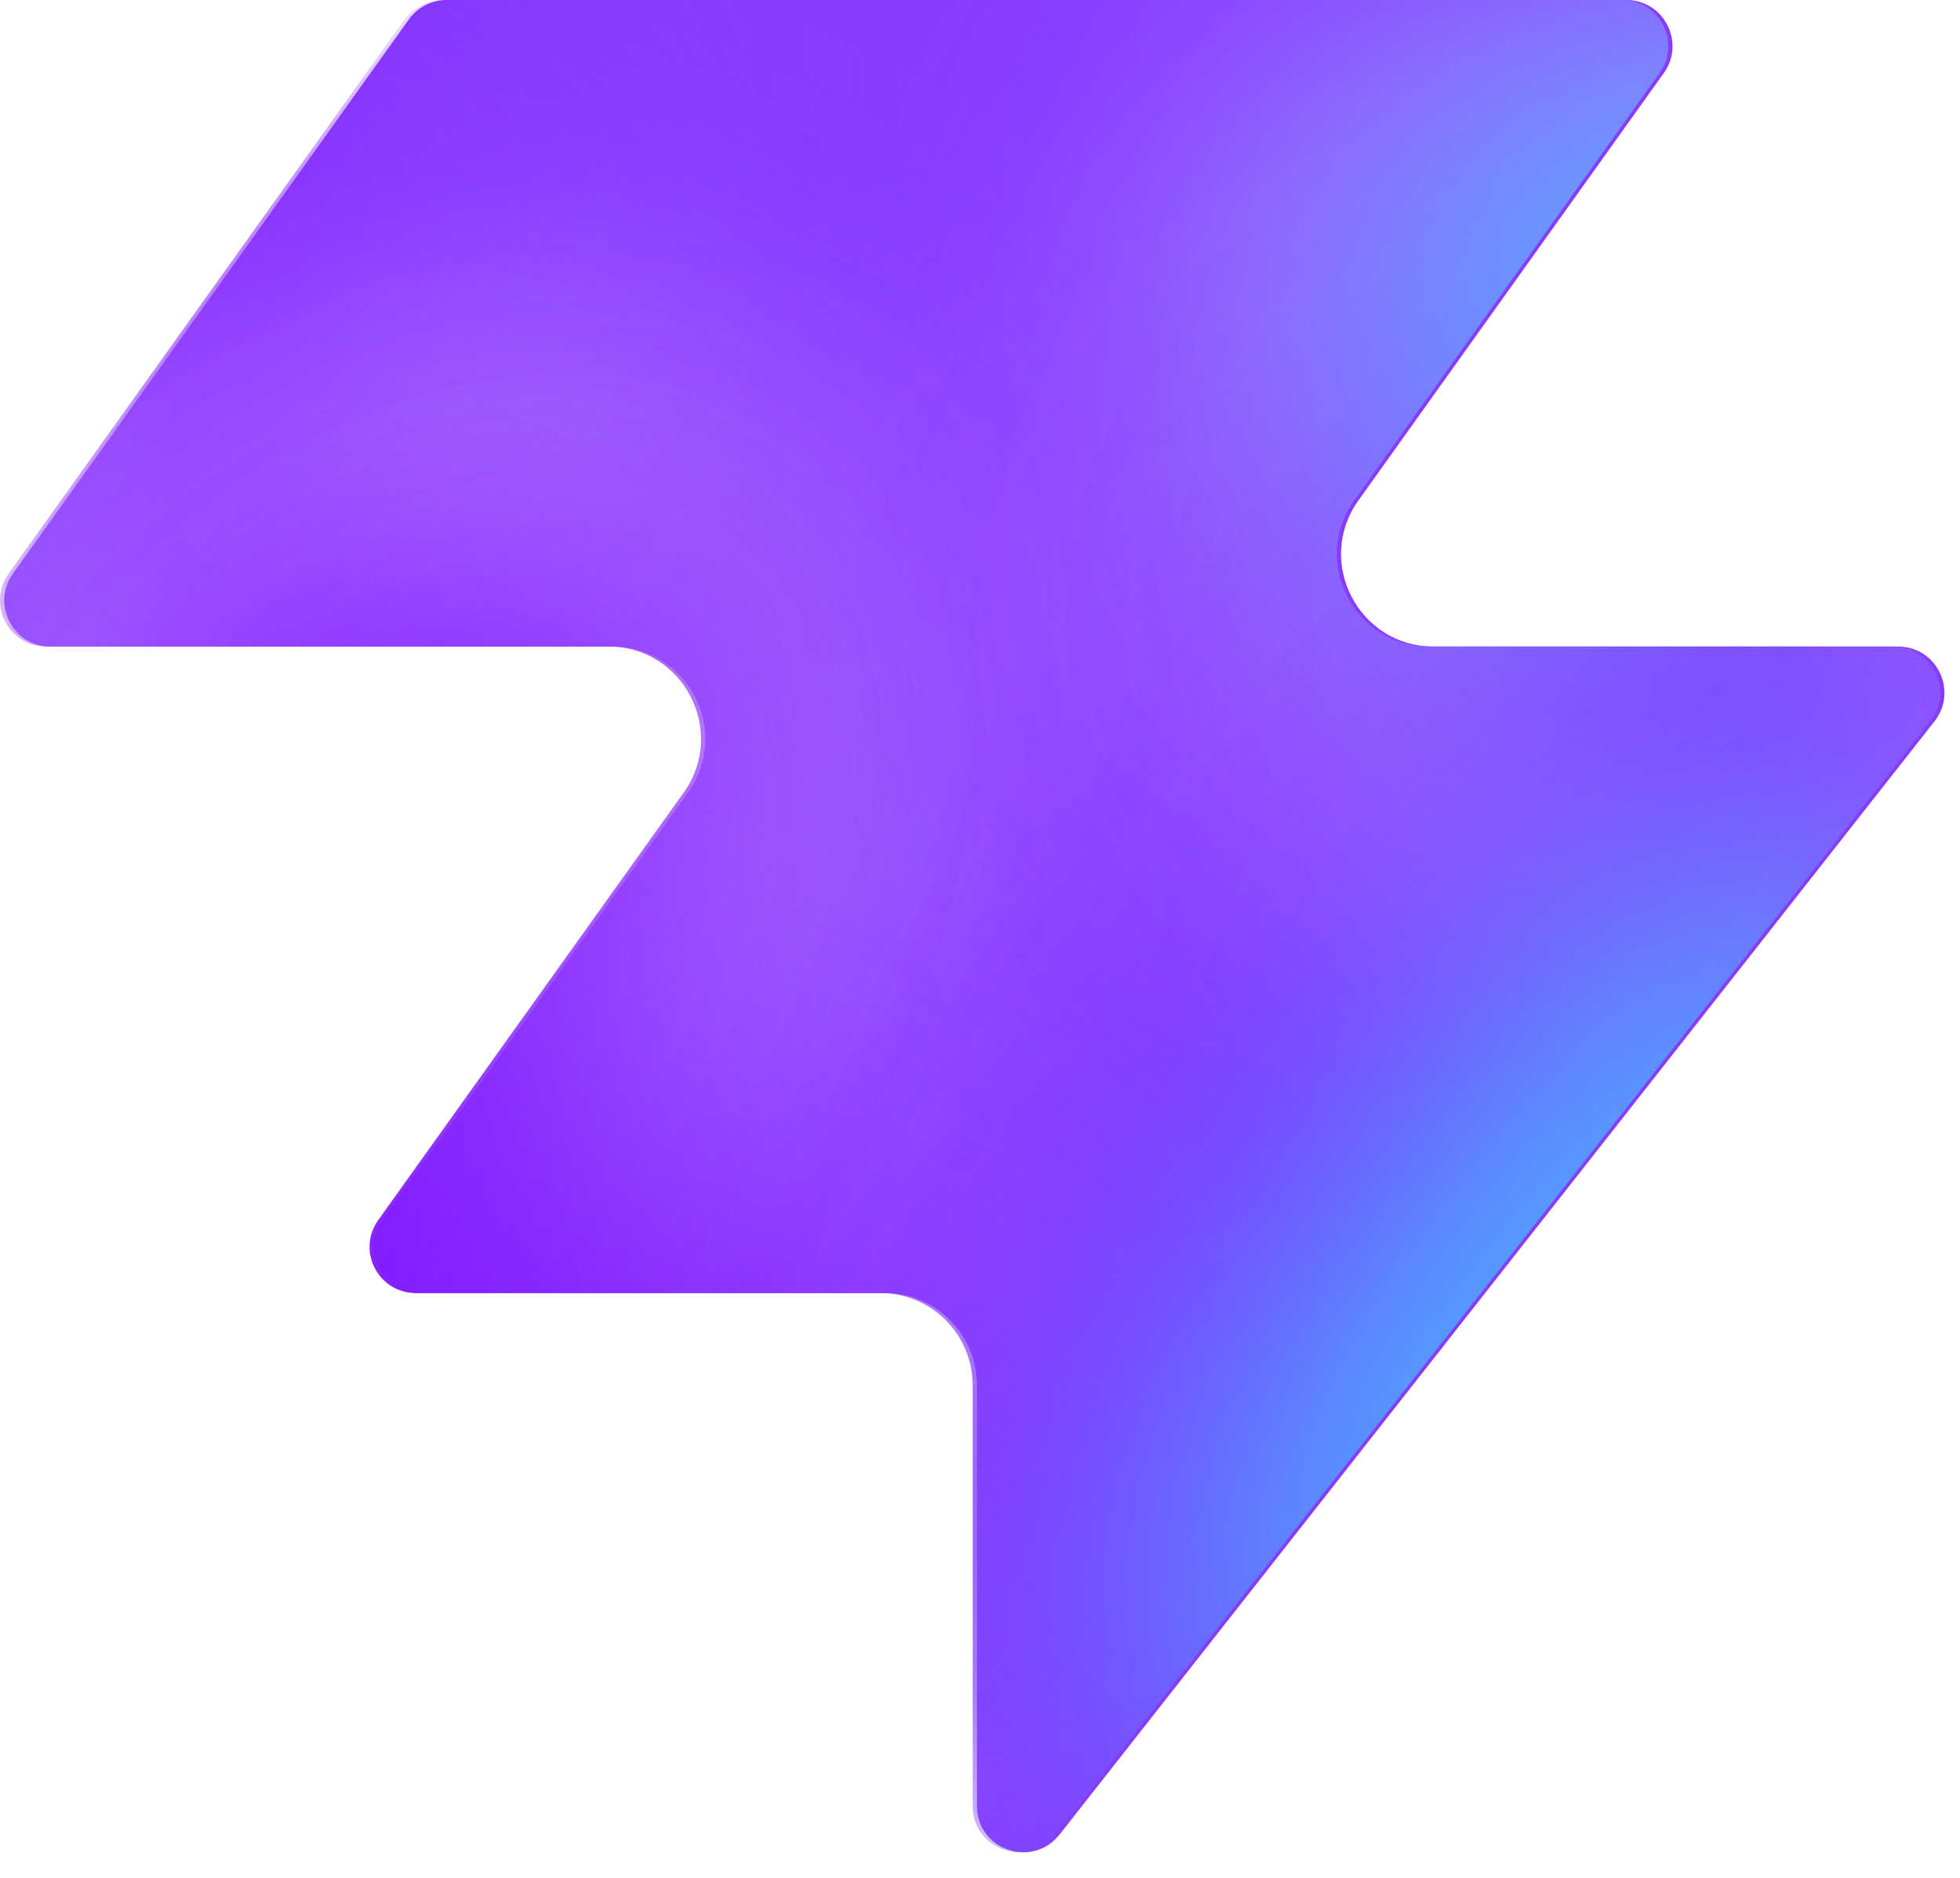
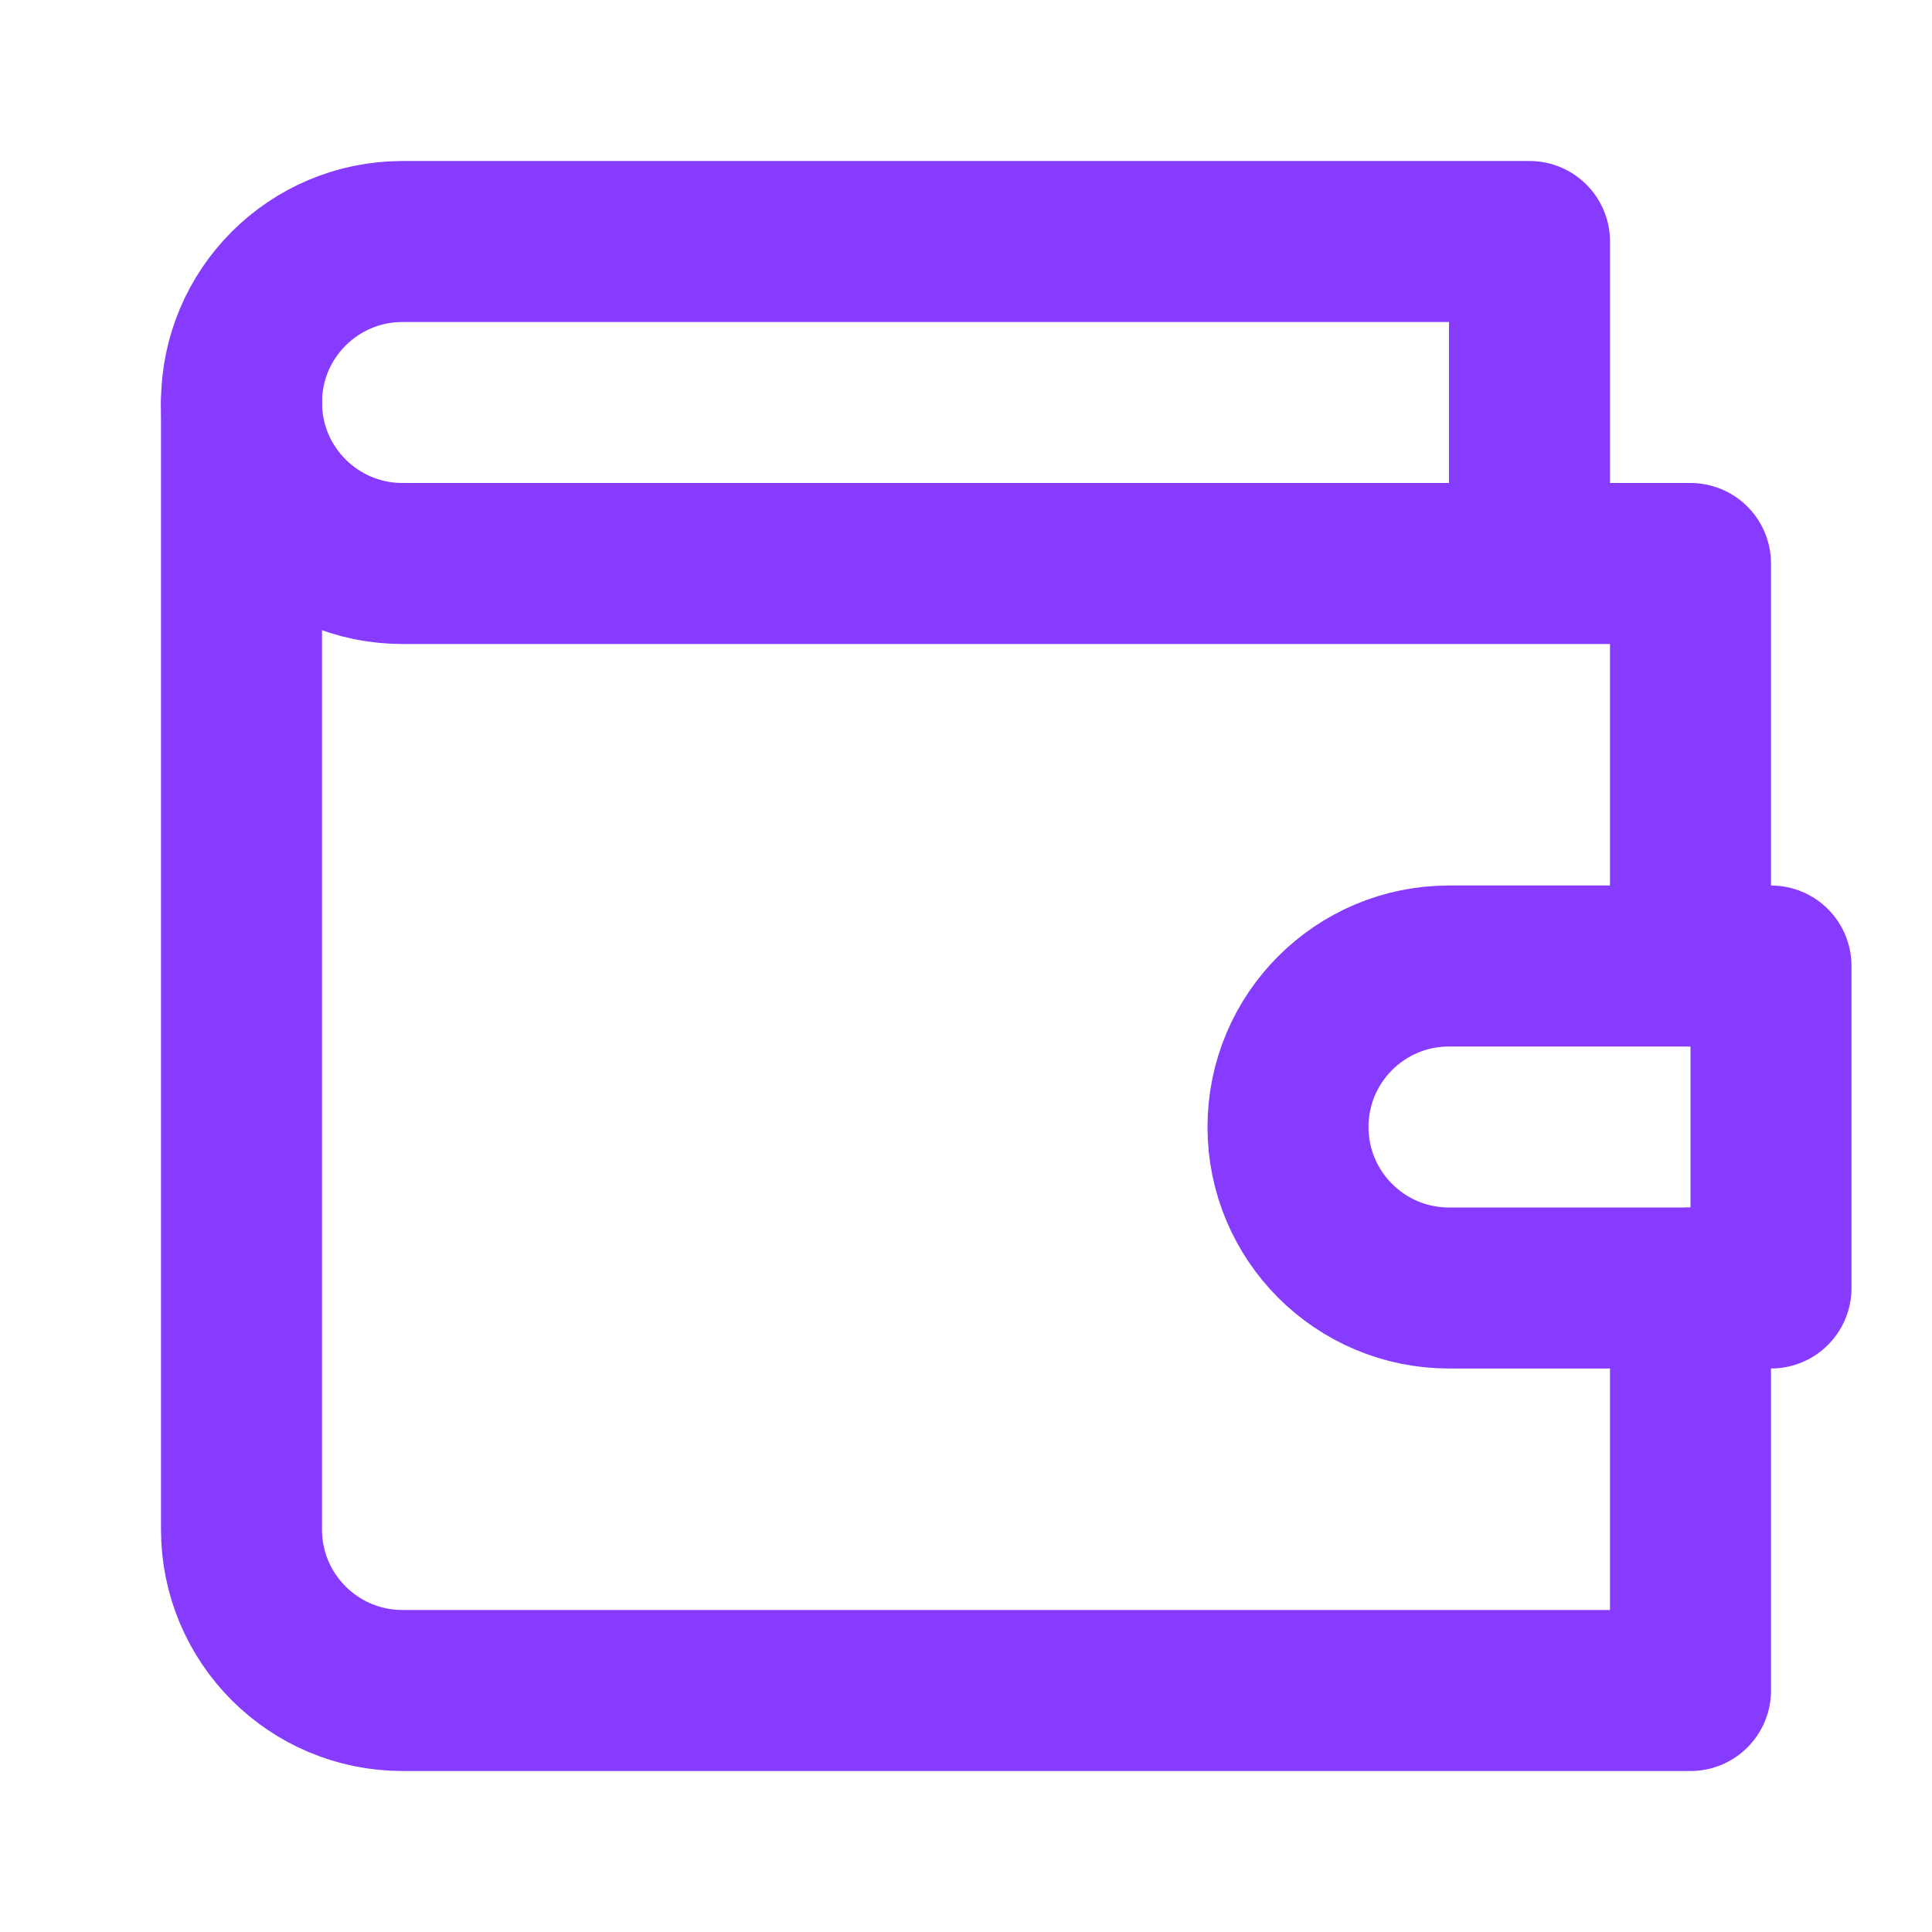
- <svg xmlns="http://www.w3.org/2000/svg" width="48" height="46" fill="none" viewBox="0 0 48 46">
-   <path fill="#863bff" d="M25.946 44.938c-.664.845-2.021.375-2.021-.698V33.937a2.26 2.26 0 0 0-2.262-2.262H10.287c-.92 0-1.456-1.04-.92-1.788l7.48-10.471c1.07-1.497 0-3.578-1.842-3.578H1.237c-.92 0-1.456-1.04-.92-1.788L10.013.474c.214-.297.556-.474.92-.474h28.894c.92 0 1.456 1.04.92 1.788l-7.48 10.471c-1.07 1.498 0 3.579 1.842 3.579h11.377c.943 0 1.473 1.088.89 1.83L25.947 44.94z" style="fill:#863bff;fill:color(display-p3 .525 .23 1);fill-opacity:1" />
-   <mask id="a" width="48" height="46" x="0" y="0" maskUnits="userSpaceOnUse" style="mask-type:alpha">
-     <path fill="#000" d="M25.842 44.938c-.664.844-2.021.375-2.021-.698V33.937a2.26 2.26 0 0 0-2.262-2.262H10.183c-.92 0-1.456-1.04-.92-1.788l7.48-10.471c1.07-1.498 0-3.579-1.842-3.579H1.133c-.92 0-1.456-1.04-.92-1.787L9.91.473c.214-.297.556-.474.92-.474h28.894c.92 0 1.456 1.04.92 1.788l-7.48 10.471c-1.07 1.498 0 3.578 1.842 3.578h11.377c.943 0 1.473 1.088.89 1.832L25.843 44.94z" style="fill:#000;fill-opacity:1" />
-   </mask>
-   <g mask="url(#a)">
-     <g filter="url(#b)">
-       <ellipse cx="5.508" cy="14.704" fill="#ede6ff" rx="5.508" ry="14.704" style="fill:#ede6ff;fill:color(display-p3 .927 .903 1);fill-opacity:1" transform="matrix(.00324 1 1 -.00324 -4.47 31.516)" />
-     </g>
-     <g filter="url(#c)">
-       <ellipse cx="10.399" cy="29.851" fill="#ede6ff" rx="10.399" ry="29.851" style="fill:#ede6ff;fill:color(display-p3 .927 .903 1);fill-opacity:1" transform="matrix(.00324 1 1 -.00324 -39.328 7.883)" />
-     </g>
-     <g filter="url(#d)">
-       <ellipse cx="5.508" cy="30.487" fill="#7e14ff" rx="5.508" ry="30.487" style="fill:#7e14ff;fill:color(display-p3 .492 .077 1);fill-opacity:1" transform="rotate(89.814 -25.913 -14.639)scale(1 -1)" />
-     </g>
-     <g filter="url(#e)">
-       <ellipse cx="5.508" cy="30.599" fill="#7e14ff" rx="5.508" ry="30.599" style="fill:#7e14ff;fill:color(display-p3 .492 .077 1);fill-opacity:1" transform="rotate(89.814 -32.644 -3.334)scale(1 -1)" />
-     </g>
-     <g filter="url(#f)">
-       <ellipse cx="5.508" cy="30.599" fill="#7e14ff" rx="5.508" ry="30.599" style="fill:#7e14ff;fill:color(display-p3 .492 .077 1);fill-opacity:1" transform="matrix(.00324 1 1 -.00324 -34.34 30.47)" />
-     </g>
-     <g filter="url(#g)">
-       <ellipse cx="14.072" cy="22.078" fill="#ede6ff" rx="14.072" ry="22.078" style="fill:#ede6ff;fill:color(display-p3 .927 .903 1);fill-opacity:1" transform="rotate(93.35 24.506 48.493)scale(-1 1)" />
-     </g>
-     <g filter="url(#h)">
-       <ellipse cx="3.47" cy="21.501" fill="#7e14ff" rx="3.47" ry="21.501" style="fill:#7e14ff;fill:color(display-p3 .492 .077 1);fill-opacity:1" transform="rotate(89.009 28.708 47.59)scale(-1 1)" />
-     </g>
-     <g filter="url(#i)">
-       <ellipse cx="3.47" cy="21.501" fill="#7e14ff" rx="3.47" ry="21.501" style="fill:#7e14ff;fill:color(display-p3 .492 .077 1);fill-opacity:1" transform="rotate(89.009 28.708 47.59)scale(-1 1)" />
-     </g>
-     <g filter="url(#j)">
-       <ellipse cx=".387" cy="8.972" fill="#7e14ff" rx="4.407" ry="29.108" style="fill:#7e14ff;fill:color(display-p3 .492 .077 1);fill-opacity:1" transform="rotate(39.51 .387 8.972)" />
-     </g>
-     <g filter="url(#k)">
-       <ellipse cx="47.523" cy="-6.092" fill="#7e14ff" rx="4.407" ry="29.108" style="fill:#7e14ff;fill:color(display-p3 .492 .077 1);fill-opacity:1" transform="rotate(37.892 47.523 -6.092)" />
-     </g>
-     <g filter="url(#l)">
-       <ellipse cx="41.412" cy="6.333" fill="#47bfff" rx="5.971" ry="9.665" style="fill:#47bfff;fill:color(display-p3 .28 .748 1);fill-opacity:1" transform="rotate(37.892 41.412 6.333)" />
-     </g>
-     <g filter="url(#m)">
-       <ellipse cx="-1.879" cy="38.332" fill="#7e14ff" rx="4.407" ry="29.108" style="fill:#7e14ff;fill:color(display-p3 .492 .077 1);fill-opacity:1" transform="rotate(37.892 -1.88 38.332)" />
-     </g>
-     <g filter="url(#n)">
-       <ellipse cx="-1.879" cy="38.332" fill="#7e14ff" rx="4.407" ry="29.108" style="fill:#7e14ff;fill:color(display-p3 .492 .077 1);fill-opacity:1" transform="rotate(37.892 -1.88 38.332)" />
-     </g>
-     <g filter="url(#o)">
-       <ellipse cx="35.651" cy="29.907" fill="#7e14ff" rx="4.407" ry="29.108" style="fill:#7e14ff;fill:color(display-p3 .492 .077 1);fill-opacity:1" transform="rotate(37.892 35.651 29.907)" />
-     </g>
-     <g filter="url(#p)">
-       <ellipse cx="38.418" cy="32.4" fill="#47bfff" rx="5.971" ry="15.297" style="fill:#47bfff;fill:color(display-p3 .28 .748 1);fill-opacity:1" transform="rotate(37.892 38.418 32.4)" />
-     </g>
-   </g>
-   <defs>
-     <filter id="b" width="60.045" height="41.654" x="-19.77" y="16.149" color-interpolation-filters="sRGB" filterUnits="userSpaceOnUse">
-       <feFlood flood-opacity="0" result="BackgroundImageFix" />
-       <feBlend in="SourceGraphic" in2="BackgroundImageFix" result="shape" />
-       <feGaussianBlur result="effect1_foregroundBlur_2002_17158" stdDeviation="7.659" />
-     </filter>
-     <filter id="c" width="90.34" height="51.437" x="-54.613" y="-7.533" color-interpolation-filters="sRGB" filterUnits="userSpaceOnUse">
-       <feFlood flood-opacity="0" result="BackgroundImageFix" />
-       <feBlend in="SourceGraphic" in2="BackgroundImageFix" result="shape" />
-       <feGaussianBlur result="effect1_foregroundBlur_2002_17158" stdDeviation="7.659" />
-     </filter>
-     <filter id="d" width="79.355" height="29.4" x="-49.64" y="2.03" color-interpolation-filters="sRGB" filterUnits="userSpaceOnUse">
-       <feFlood flood-opacity="0" result="BackgroundImageFix" />
-       <feBlend in="SourceGraphic" in2="BackgroundImageFix" result="shape" />
-       <feGaussianBlur result="effect1_foregroundBlur_2002_17158" stdDeviation="4.596" />
-     </filter>
-     <filter id="e" width="79.579" height="29.4" x="-45.045" y="20.029" color-interpolation-filters="sRGB" filterUnits="userSpaceOnUse">
-       <feFlood flood-opacity="0" result="BackgroundImageFix" />
-       <feBlend in="SourceGraphic" in2="BackgroundImageFix" result="shape" />
-       <feGaussianBlur result="effect1_foregroundBlur_2002_17158" stdDeviation="4.596" />
-     </filter>
-     <filter id="f" width="79.579" height="29.4" x="-43.513" y="21.178" color-interpolation-filters="sRGB" filterUnits="userSpaceOnUse">
-       <feFlood flood-opacity="0" result="BackgroundImageFix" />
-       <feBlend in="SourceGraphic" in2="BackgroundImageFix" result="shape" />
-       <feGaussianBlur result="effect1_foregroundBlur_2002_17158" stdDeviation="4.596" />
-     </filter>
-     <filter id="g" width="74.749" height="58.852" x="15.756" y="-17.901" color-interpolation-filters="sRGB" filterUnits="userSpaceOnUse">
-       <feFlood flood-opacity="0" result="BackgroundImageFix" />
-       <feBlend in="SourceGraphic" in2="BackgroundImageFix" result="shape" />
-       <feGaussianBlur result="effect1_foregroundBlur_2002_17158" stdDeviation="7.659" />
-     </filter>
-     <filter id="h" width="61.377" height="25.362" x="23.548" y="2.284" color-interpolation-filters="sRGB" filterUnits="userSpaceOnUse">
-       <feFlood flood-opacity="0" result="BackgroundImageFix" />
-       <feBlend in="SourceGraphic" in2="BackgroundImageFix" result="shape" />
-       <feGaussianBlur result="effect1_foregroundBlur_2002_17158" stdDeviation="4.596" />
-     </filter>
-     <filter id="i" width="61.377" height="25.362" x="23.548" y="2.284" color-interpolation-filters="sRGB" filterUnits="userSpaceOnUse">
-       <feFlood flood-opacity="0" result="BackgroundImageFix" />
-       <feBlend in="SourceGraphic" in2="BackgroundImageFix" result="shape" />
-       <feGaussianBlur result="effect1_foregroundBlur_2002_17158" stdDeviation="4.596" />
-     </filter>
-     <filter id="j" width="56.045" height="63.649" x="-27.636" y="-22.853" color-interpolation-filters="sRGB" filterUnits="userSpaceOnUse">
-       <feFlood flood-opacity="0" result="BackgroundImageFix" />
-       <feBlend in="SourceGraphic" in2="BackgroundImageFix" result="shape" />
-       <feGaussianBlur result="effect1_foregroundBlur_2002_17158" stdDeviation="4.596" />
-     </filter>
-     <filter id="k" width="54.814" height="64.646" x="20.116" y="-38.415" color-interpolation-filters="sRGB" filterUnits="userSpaceOnUse">
-       <feFlood flood-opacity="0" result="BackgroundImageFix" />
-       <feBlend in="SourceGraphic" in2="BackgroundImageFix" result="shape" />
-       <feGaussianBlur result="effect1_foregroundBlur_2002_17158" stdDeviation="4.596" />
-     </filter>
-     <filter id="l" width="33.541" height="35.313" x="24.641" y="-11.323" color-interpolation-filters="sRGB" filterUnits="userSpaceOnUse">
-       <feFlood flood-opacity="0" result="BackgroundImageFix" />
-       <feBlend in="SourceGraphic" in2="BackgroundImageFix" result="shape" />
-       <feGaussianBlur result="effect1_foregroundBlur_2002_17158" stdDeviation="4.596" />
-     </filter>
-     <filter id="m" width="54.814" height="64.646" x="-29.286" y="6.009" color-interpolation-filters="sRGB" filterUnits="userSpaceOnUse">
-       <feFlood flood-opacity="0" result="BackgroundImageFix" />
-       <feBlend in="SourceGraphic" in2="BackgroundImageFix" result="shape" />
-       <feGaussianBlur result="effect1_foregroundBlur_2002_17158" stdDeviation="4.596" />
-     </filter>
-     <filter id="n" width="54.814" height="64.646" x="-29.286" y="6.009" color-interpolation-filters="sRGB" filterUnits="userSpaceOnUse">
-       <feFlood flood-opacity="0" result="BackgroundImageFix" />
-       <feBlend in="SourceGraphic" in2="BackgroundImageFix" result="shape" />
-       <feGaussianBlur result="effect1_foregroundBlur_2002_17158" stdDeviation="4.596" />
-     </filter>
-     <filter id="o" width="54.814" height="64.646" x="8.244" y="-2.416" color-interpolation-filters="sRGB" filterUnits="userSpaceOnUse">
-       <feFlood flood-opacity="0" result="BackgroundImageFix" />
-       <feBlend in="SourceGraphic" in2="BackgroundImageFix" result="shape" />
-       <feGaussianBlur result="effect1_foregroundBlur_2002_17158" stdDeviation="4.596" />
-     </filter>
-     <filter id="p" width="39.409" height="43.623" x="18.713" y="10.588" color-interpolation-filters="sRGB" filterUnits="userSpaceOnUse">
-       <feFlood flood-opacity="0" result="BackgroundImageFix" />
-       <feBlend in="SourceGraphic" in2="BackgroundImageFix" result="shape" />
-       <feGaussianBlur result="effect1_foregroundBlur_2002_17158" stdDeviation="4.596" />
-     </filter>
-   </defs>
+ <svg xmlns="http://www.w3.org/2000/svg" width="48" height="48" viewBox="0 0 24 24" fill="none" stroke="#863bff" stroke-width="2" stroke-linecap="round" stroke-linejoin="round">
+   <path d="M21 12V7H5a2 2 0 0 1 0-4h14v4" />
+   <path d="M3 5v14a2 2 0 0 0 2 2h16v-5" />
+   <path d="M18 12a2 2 0 0 0 0 4h4v-4Z" />
</svg>
